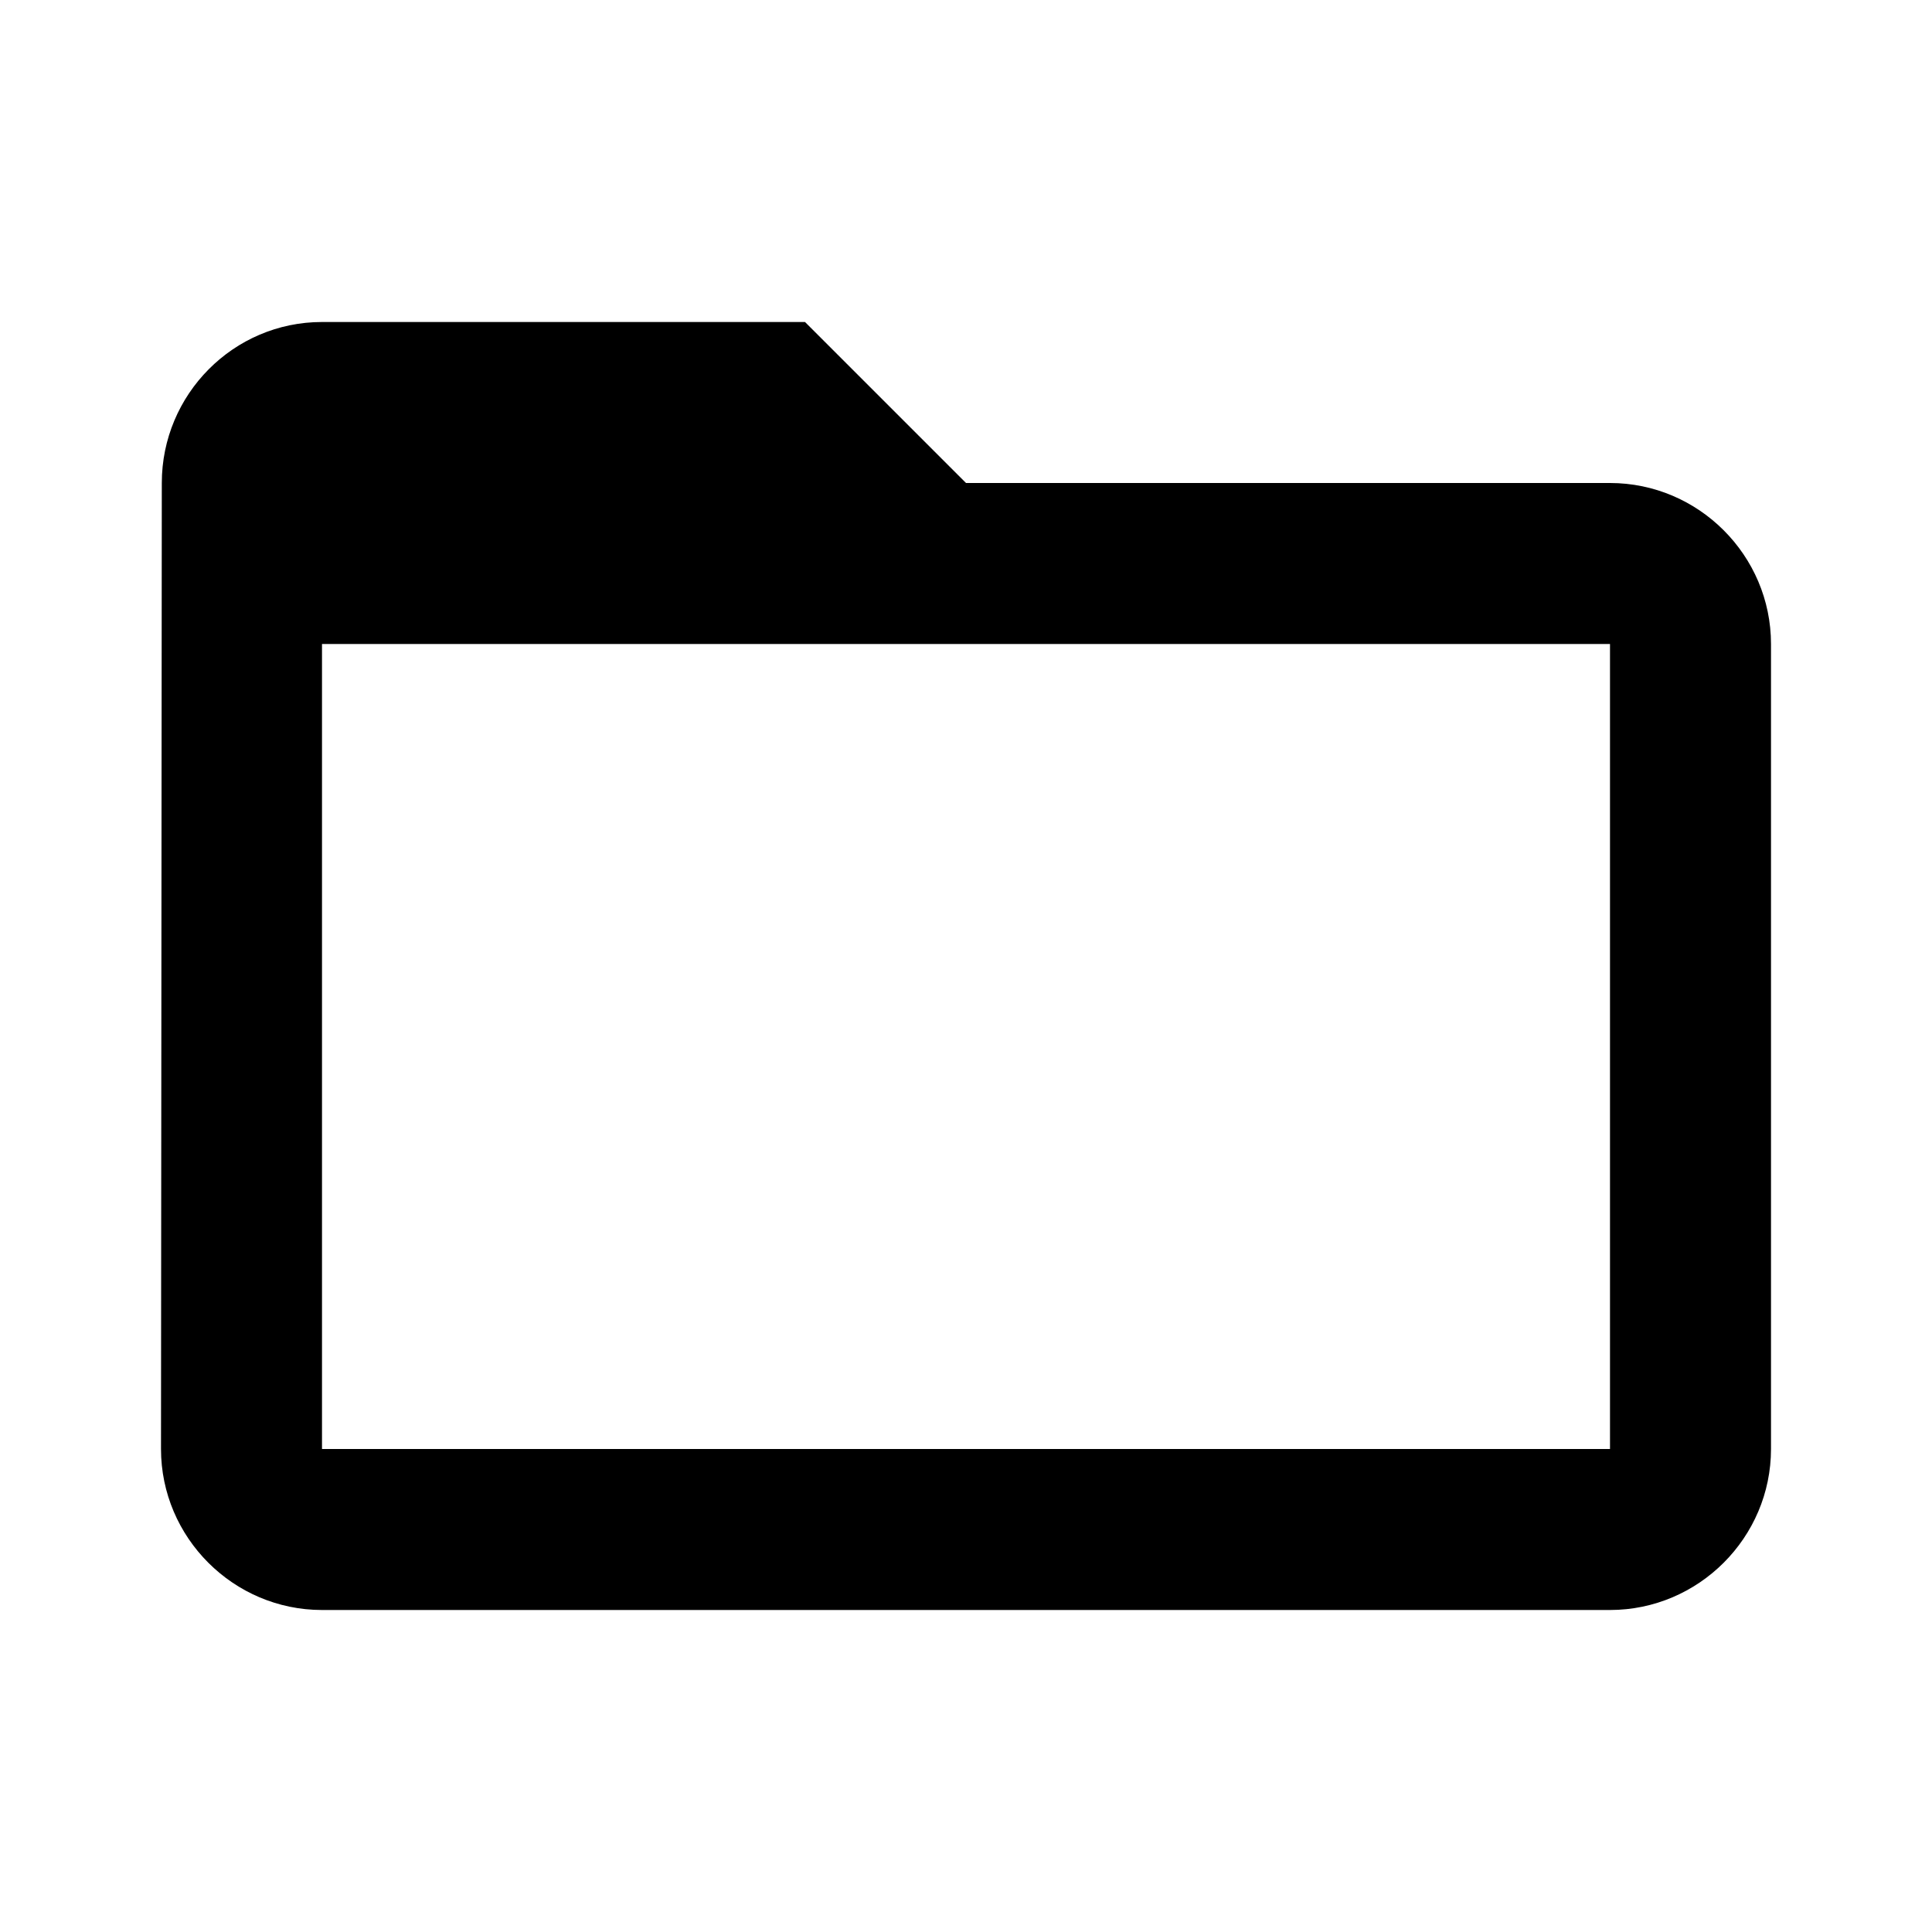
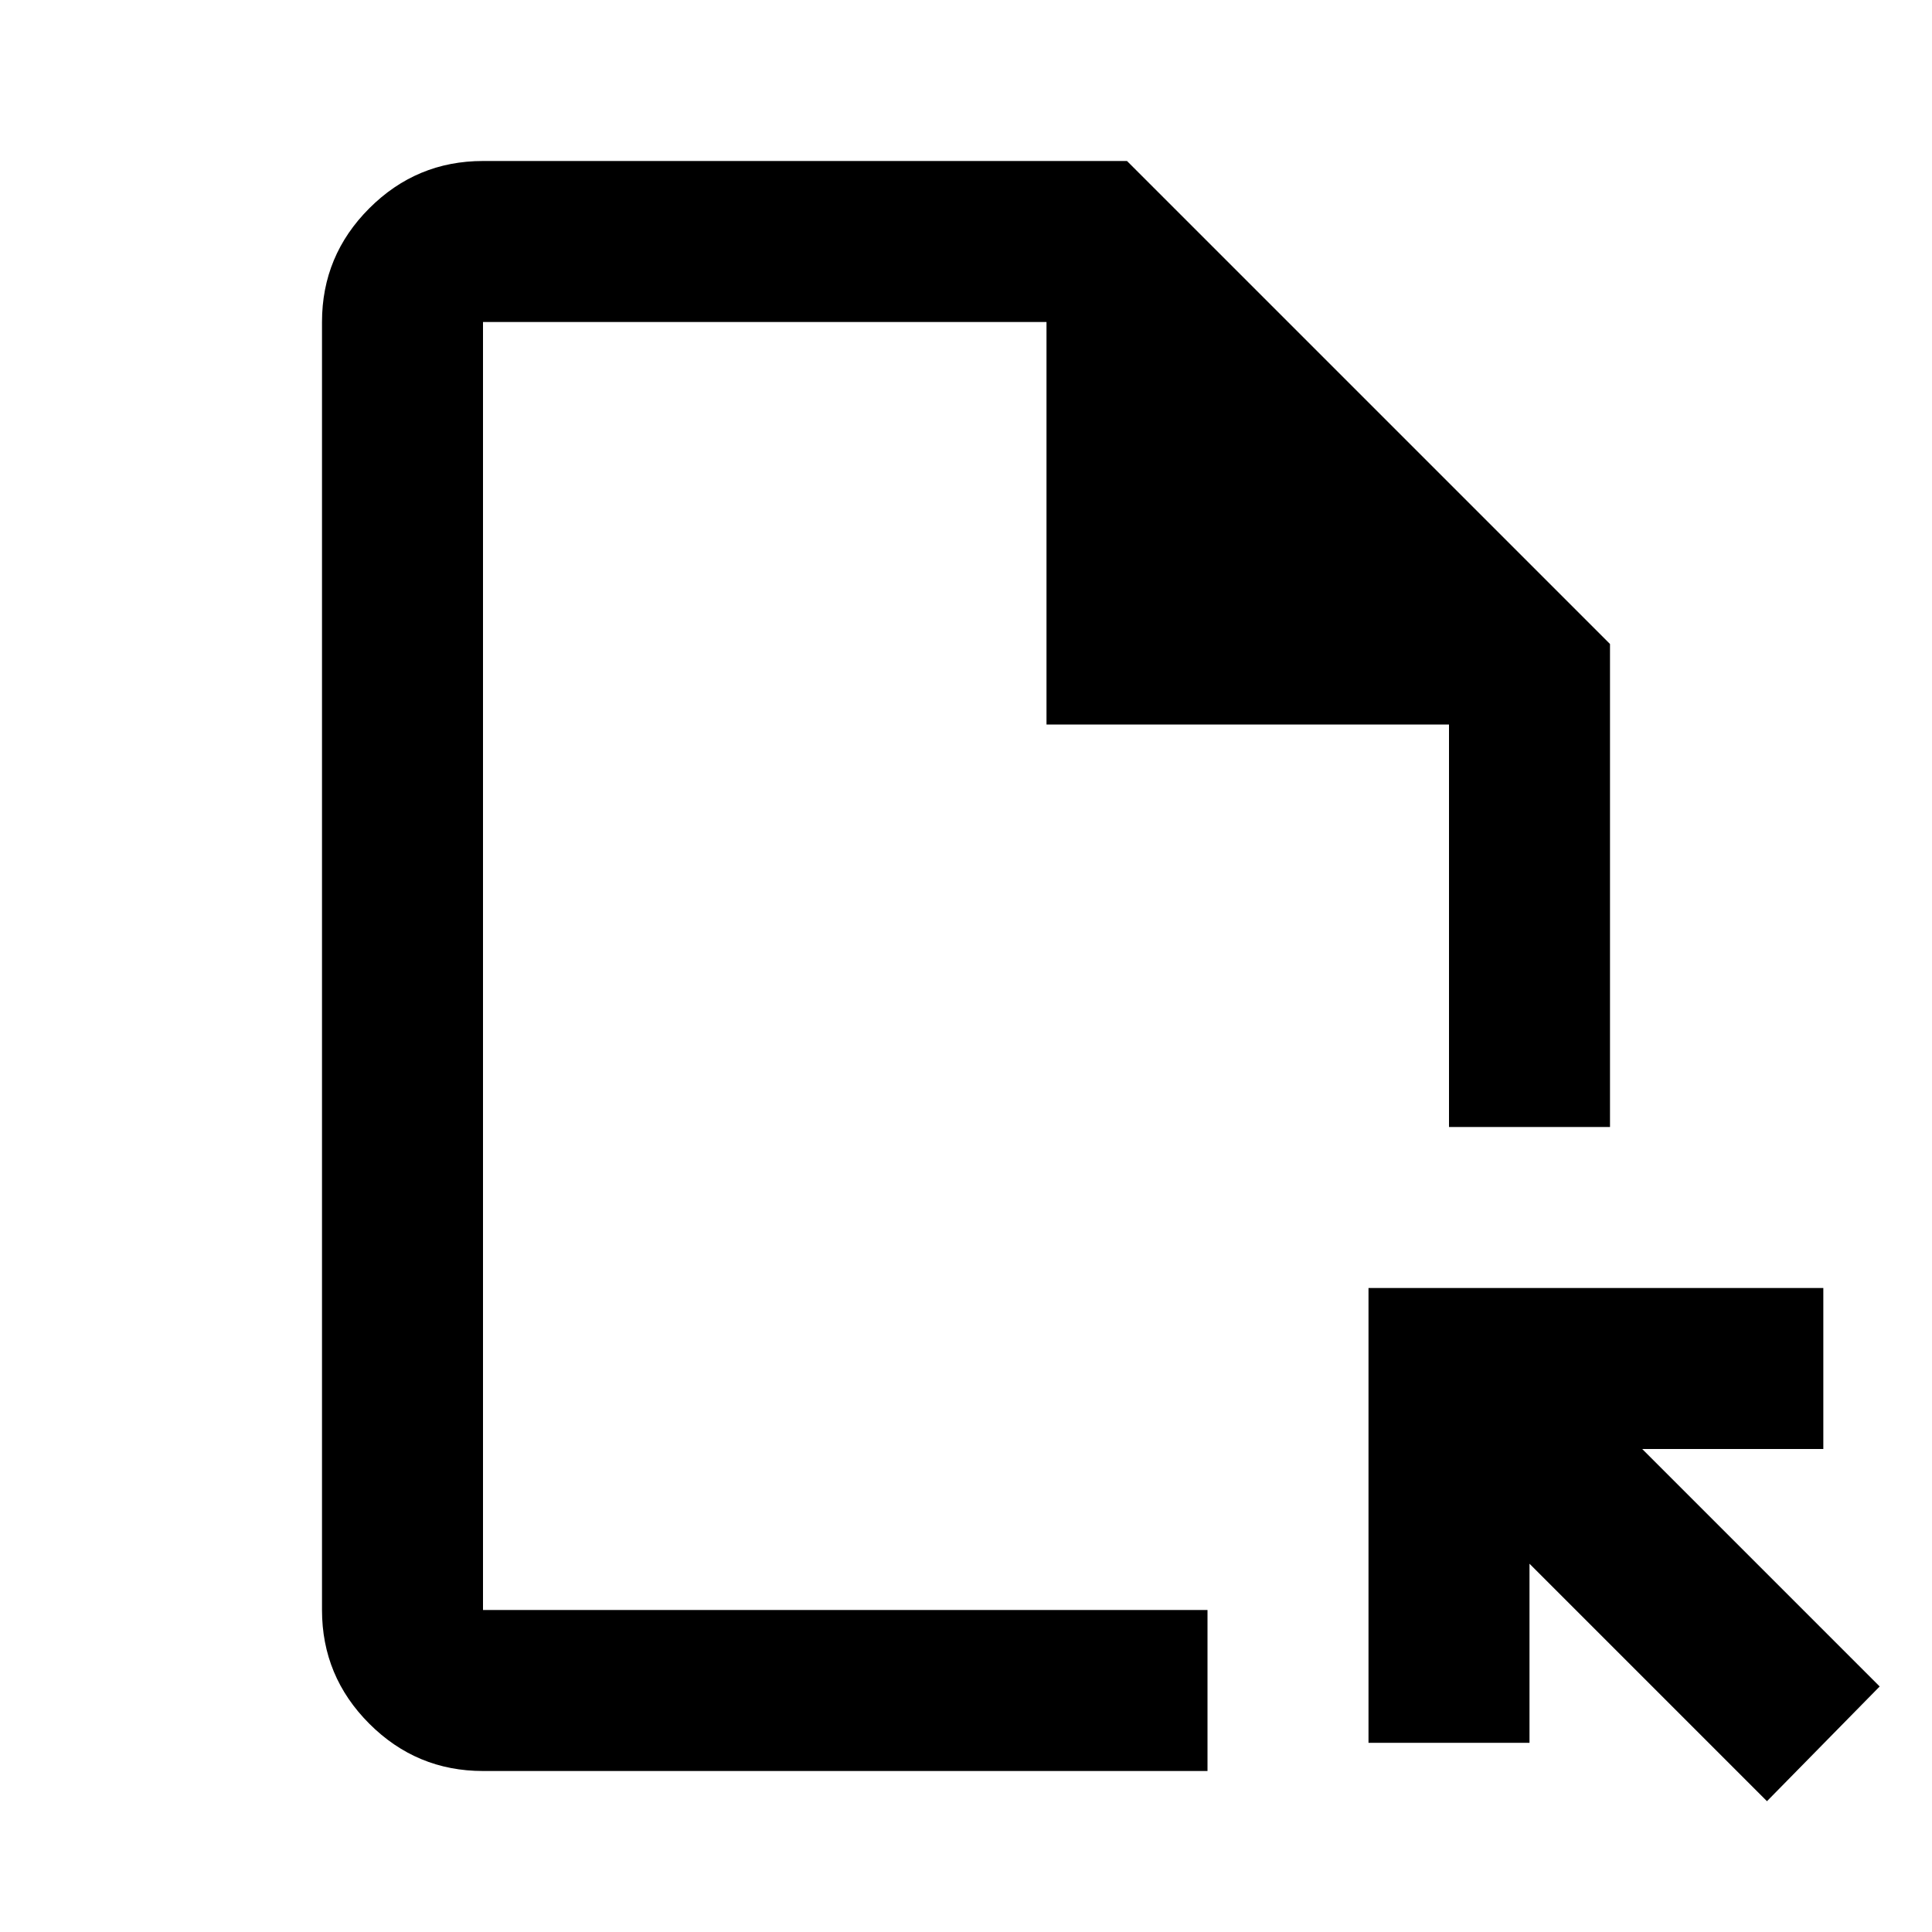
- <svg xmlns="http://www.w3.org/2000/svg" viewBox="0 0 24 24" fill="black" width="18px" height="18px">
-   <path d="M0 0h24v24H0V0z" fill="none" />
-   <path d="M20 6h-8l-2-2H4c-1.1 0-1.99.9-1.99 2L2 18c0 1.1.9 2 2 2h16c1.1 0 2-.9 2-2V8c0-1.1-.9-2-2-2zm0 12H4V8h16v10z" />
+ <svg xmlns="http://www.w3.org/2000/svg" height="24" viewBox="0 -960 960 960" fill="black" width="24">
+   <path d="M240-80q-33 0-56.5-23.5T160-160v-640q0-33 23.5-56.5T240-880h320l240 240v240h-80v-200H520v-200H240v640h360v80H240Zm638 15L760-183v89h-80v-226h226v80h-90l118 118-56 57Zm-638-95v-640 640Z" />
</svg>
